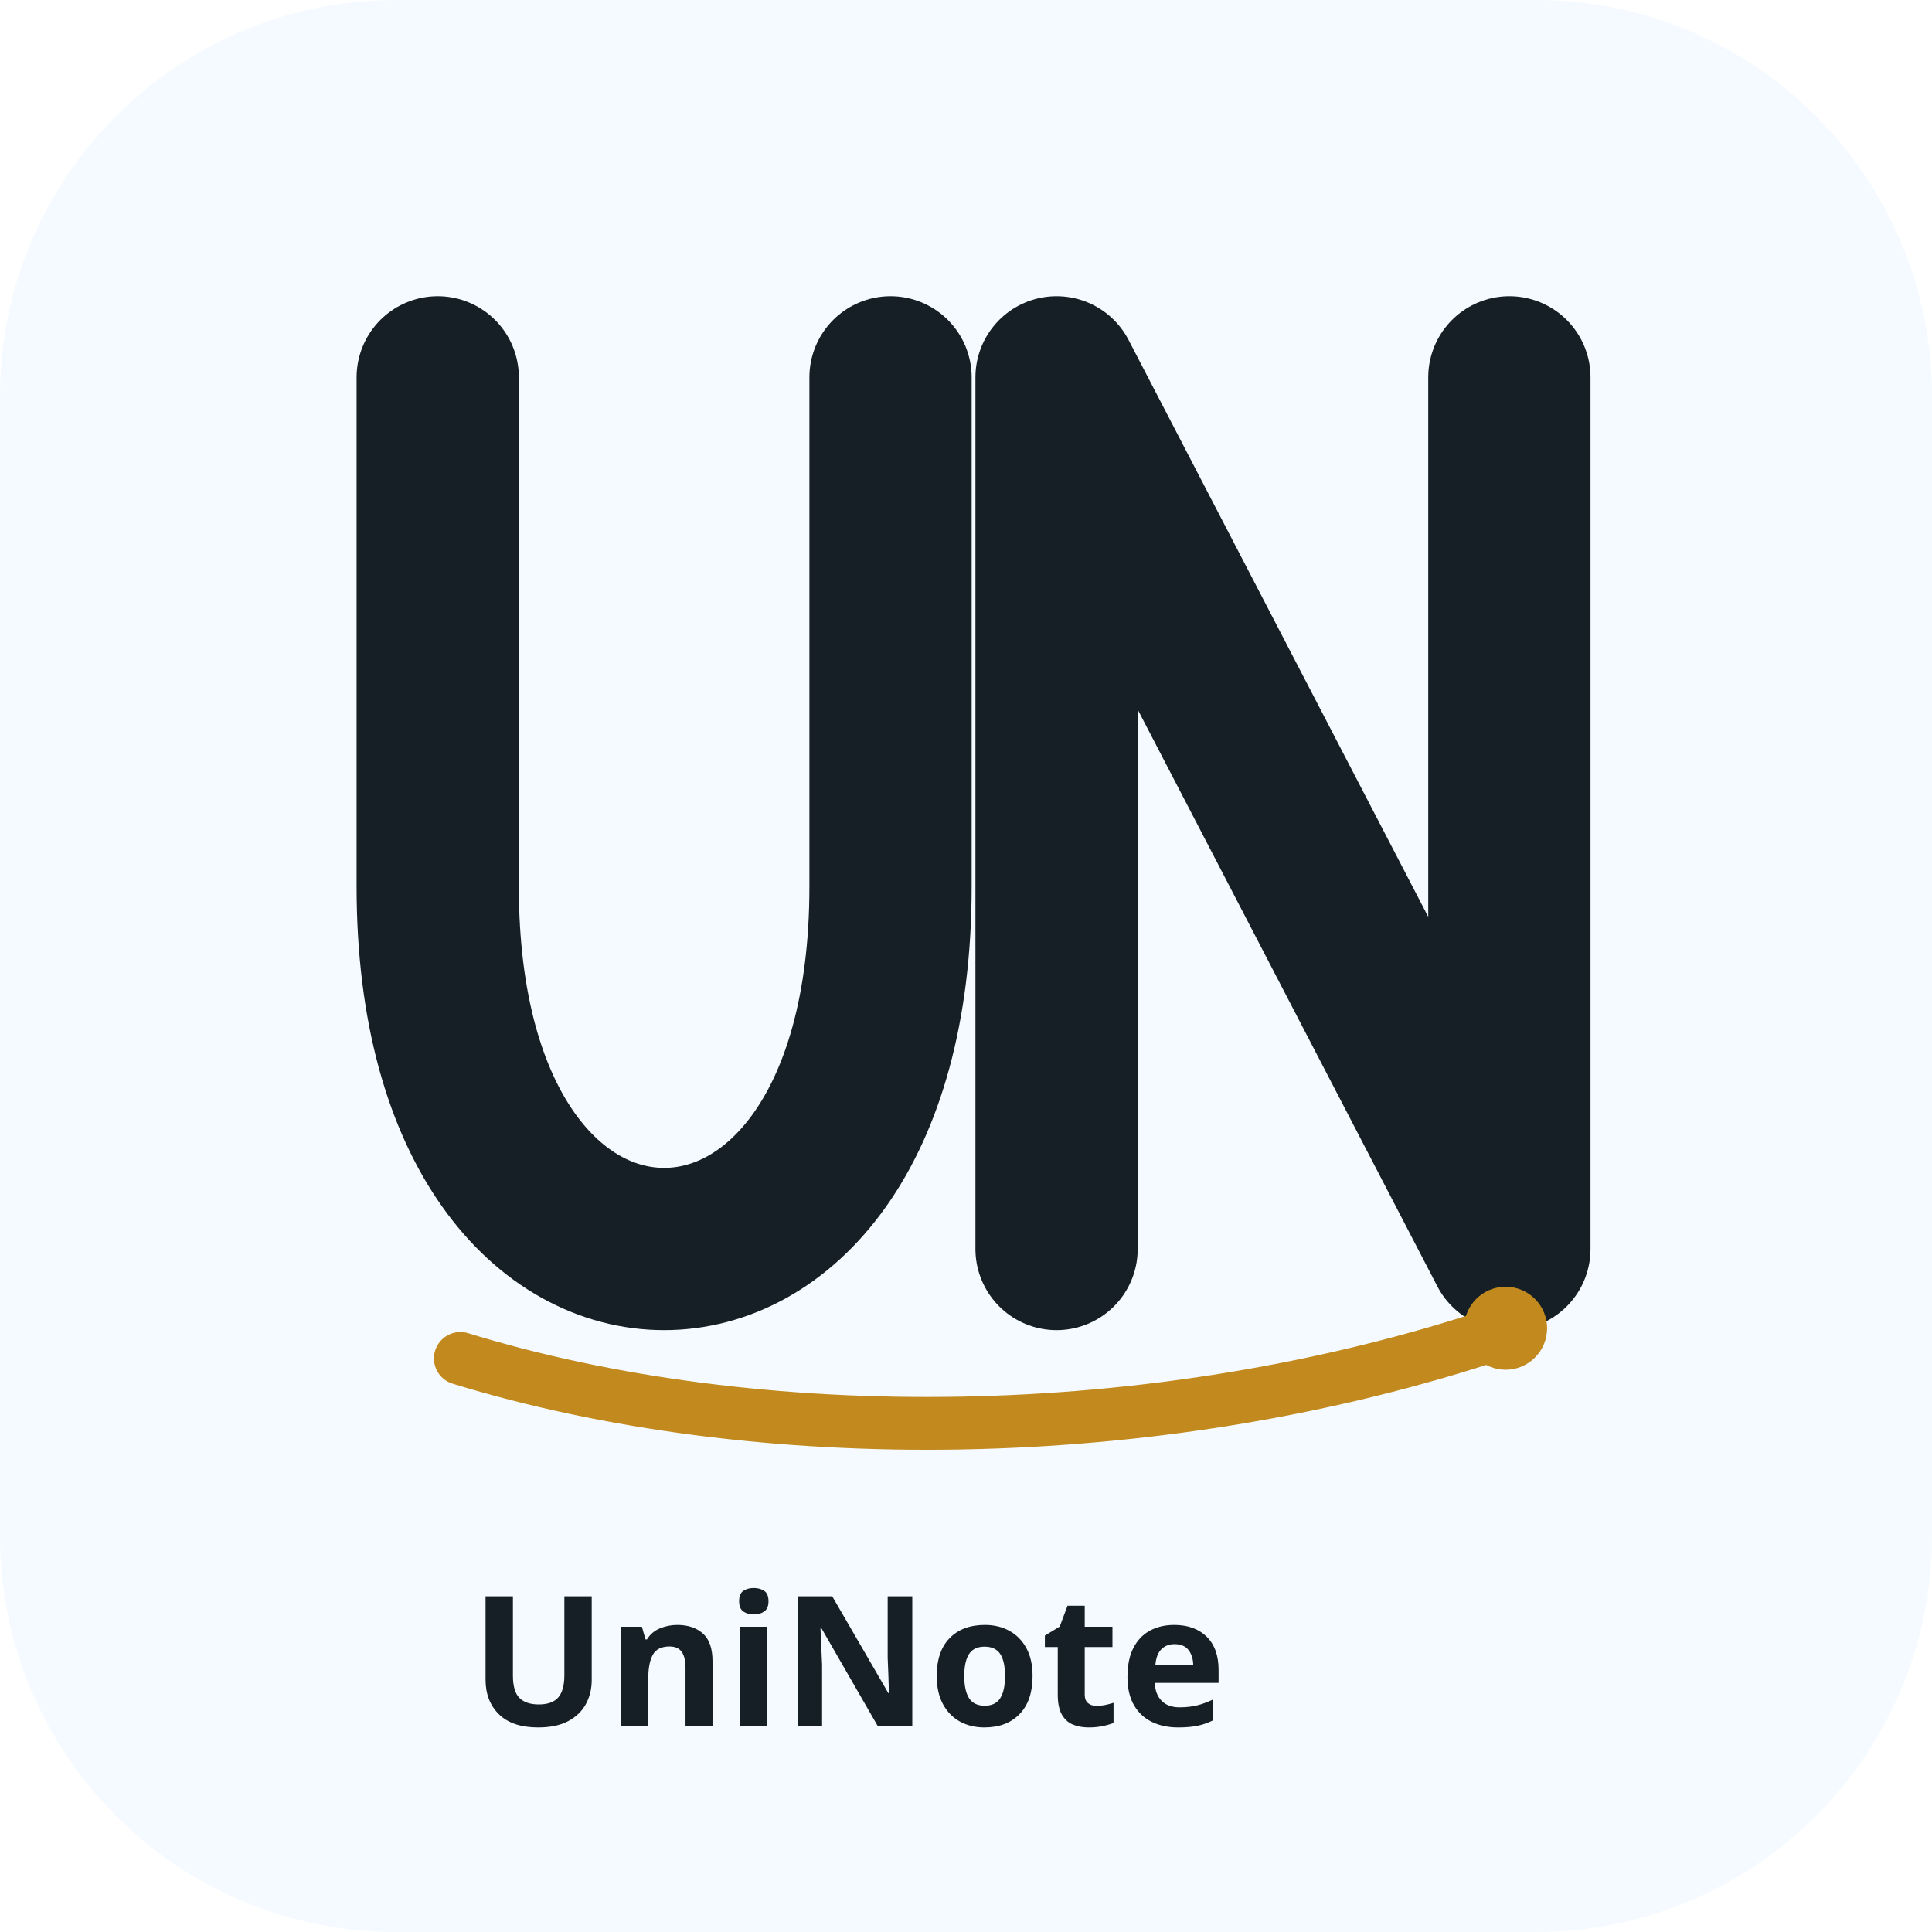
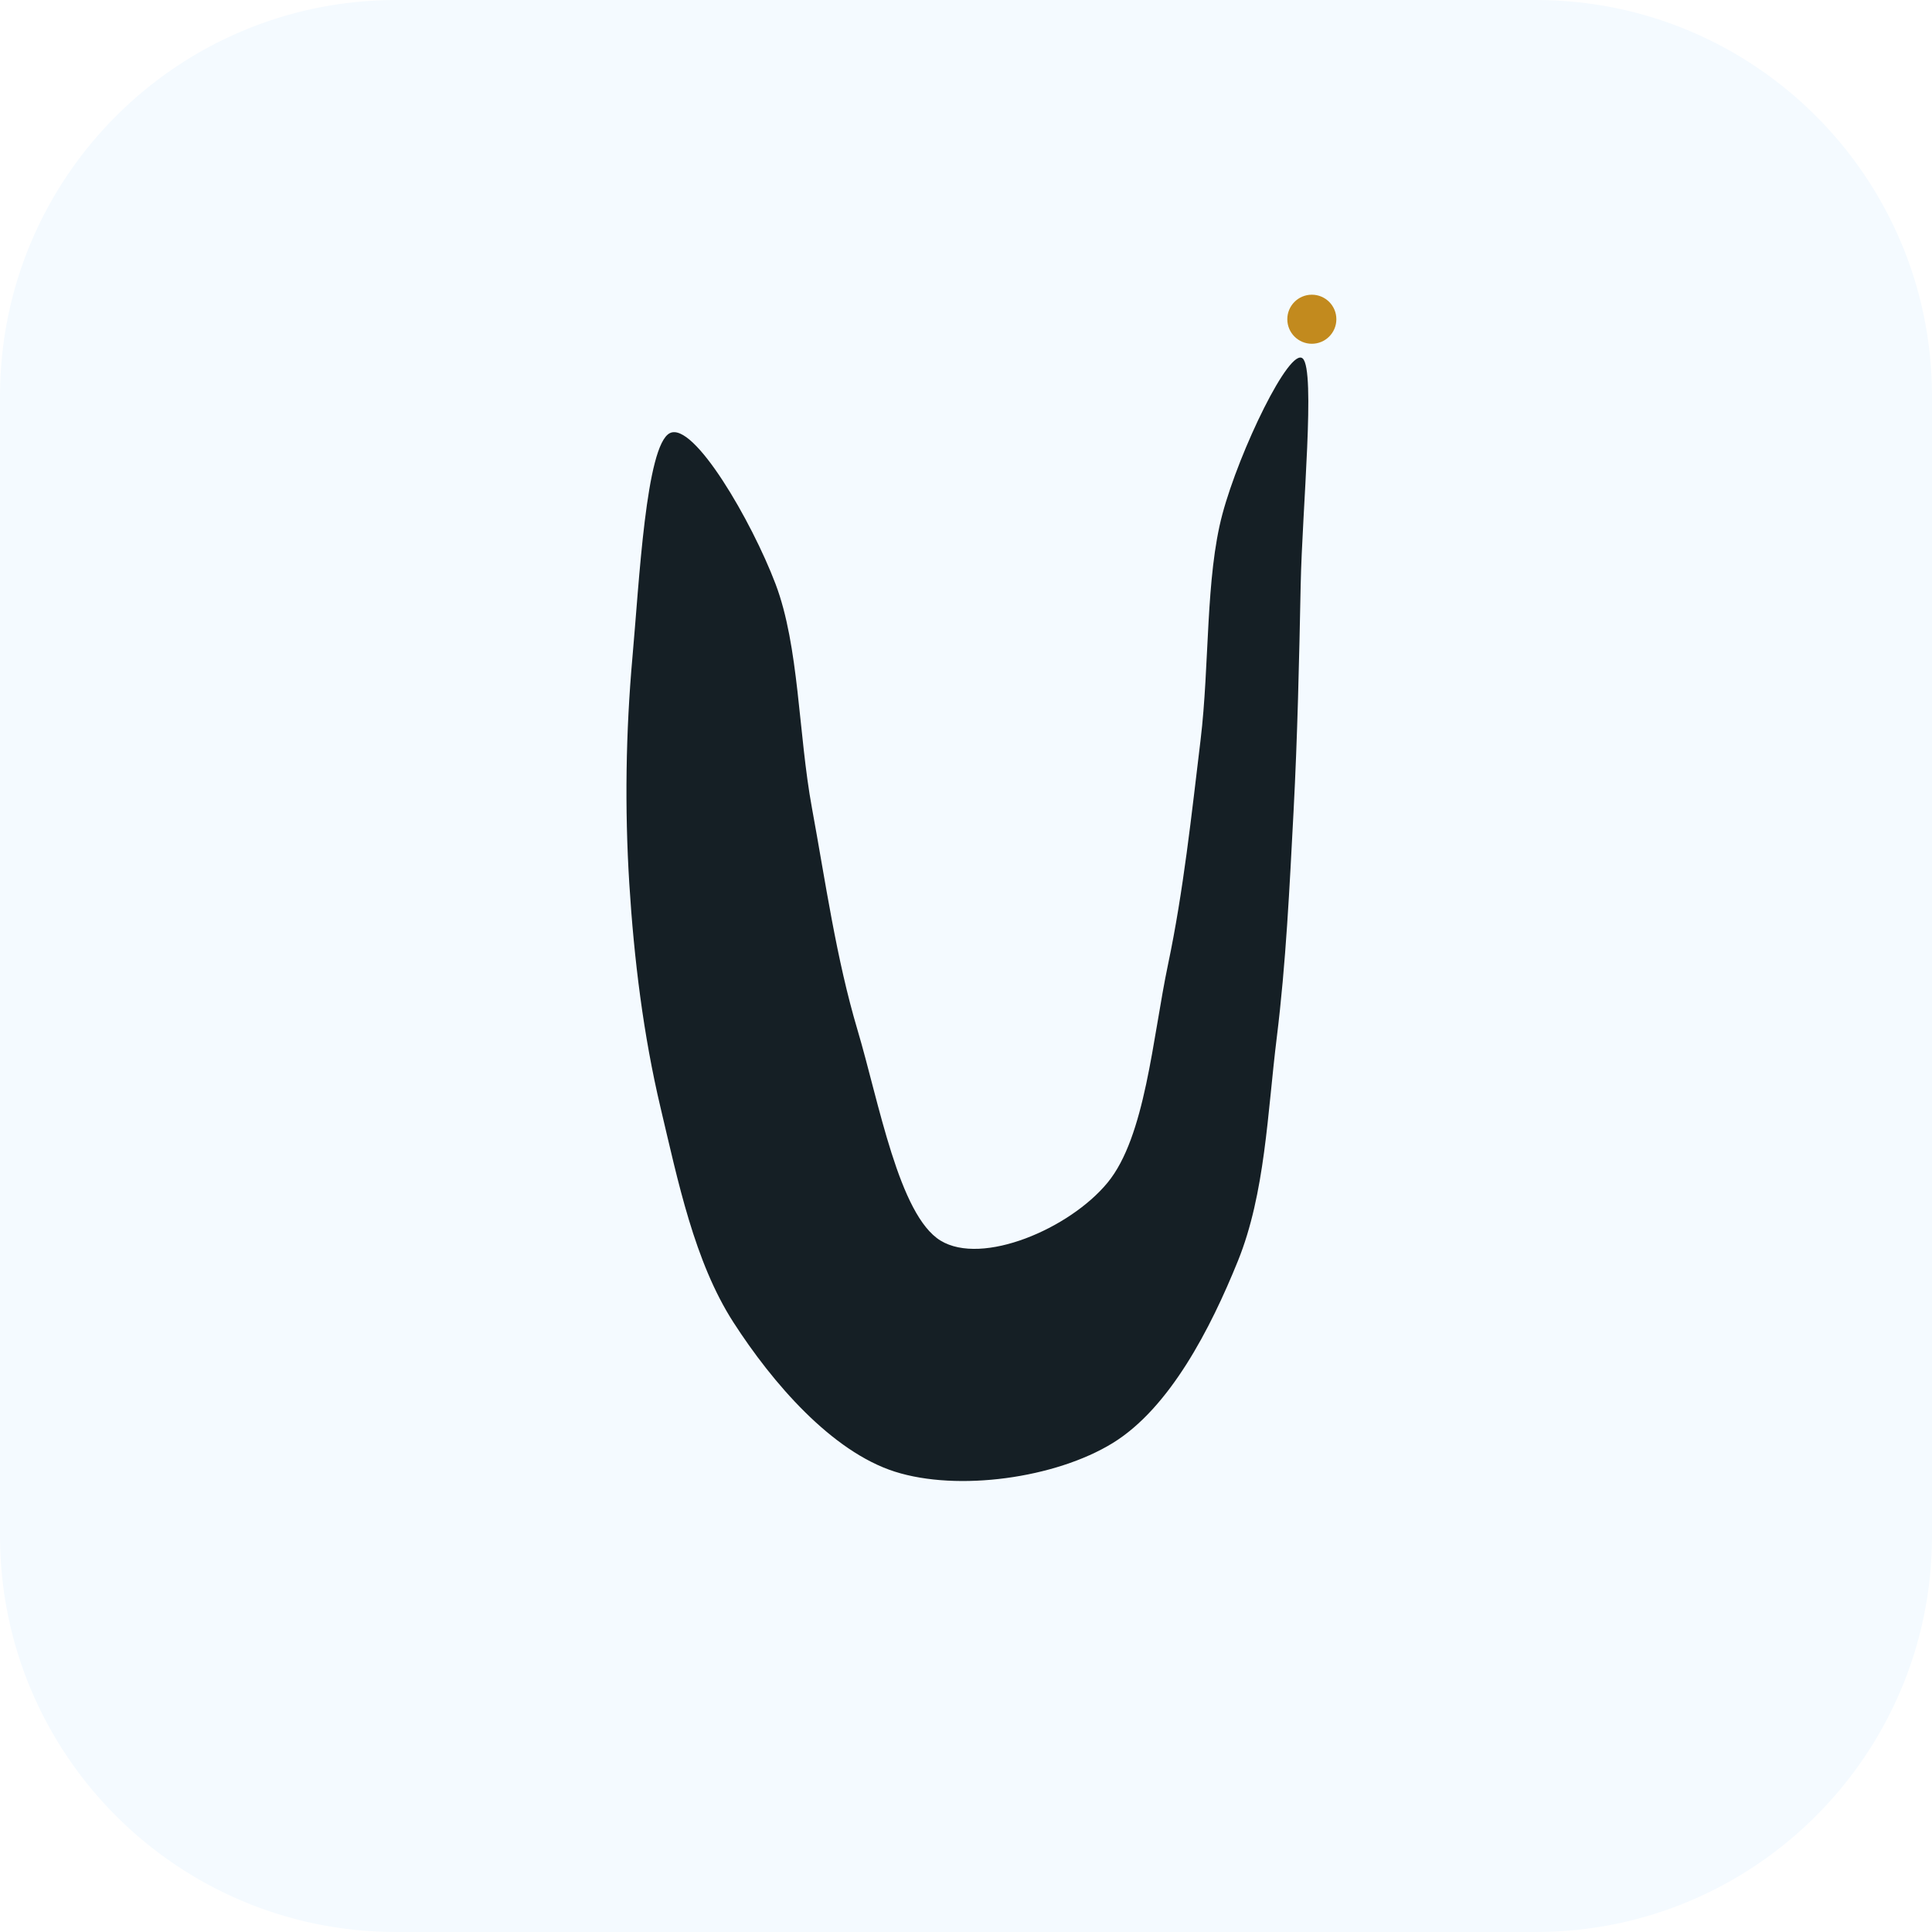
<svg xmlns="http://www.w3.org/2000/svg" width="1024" height="1024" viewBox="0 0 1024 1024">
-   <g id="Layer_1" data-name="Layer 1">
-     <path d="M210 0 L814 0 C929.98 0 1024 94.02 1024 210 L1024 814 C1024 929.98 929.98 1024 814 1024 L210 1024 C94.02 1024 0 929.98 0 814 L0 210 C0 94.02 94.02 0 210 0 Z" fill="#f4faff" />
-     <path d="M232 200 L232 470 C232 600 292 662 352 662 C412 662 472 600 472 470 L472 200" fill="none" stroke="#151f25" stroke-width="86" stroke-linecap="round" stroke-linejoin="round" />
-     <path d="M560 662 L560 200 L800 662 L800 200" fill="none" stroke="#151f25" stroke-width="86" stroke-linecap="round" stroke-linejoin="round" />
-     <path d="M244 720 C400 768 612 768 796 706" fill="none" stroke="#c28a1e" stroke-width="28" stroke-linecap="round" stroke-linejoin="round" />
-     <path d="M776 704 C776 691.85 785.85 682 798 682 C810.15 682 820 691.85 820 704 C820 716.15 810.15 726 798 726 C785.85 726 776 716.15 776 704 Z" fill="#c28a1e" />
-     <text transform="matrix(1 0 0 1 0 812)" x="512" y="102.624" xml:space="preserve" font-family="'Noto Sans', sans-serif" font-size="96" font-weight="bold" fill="#151f25" text-anchor="middle">
-       <tspan x="512" y="102.624">UniNote</tspan>
-     </text>
+   <g id="Badge_Background">
+     <path id="Badge_Background-2" data-name="Badge_Background" d="M210 0 L814 0 C929.98 0 1024 94.02 1024 210 L1024 814 C1024 929.98 929.98 1024 814 1024 L210 1024 C94.02 1024 0 929.98 0 814 L0 210 C0 94.02 94.02 0 210 0 Z" fill="#f4faff" />
+   </g>
+   <g id="U_BrushStroke">
+     <path id="U_BrushStroke-2" data-name="U_BrushStroke" d="M355 229.59 C342.36 236.02 338.81 308.3 335.23 348.08 C331.66 387.87 331.06 428.43 333.54 468.3 C336.03 508.16 340.96 548.53 350.15 587.28 C359.35 626.04 368.03 668.73 388.72 700.85 C409.41 732.97 440.78 769.33 474.27 780 C507.77 790.67 559.4 783.49 589.71 764.88 C620.01 746.27 641.61 704.16 656.11 668.35 C670.6 632.54 671.78 589.73 676.7 550.02 C681.62 510.31 683.49 470.12 685.61 430.09 C687.72 390.07 688.58 349.89 689.39 309.88 C690.2 269.86 697.37 196.24 690.46 190 C683.54 183.76 656.94 238.77 647.91 272.46 C638.89 306.16 641.13 352.39 636.33 392.18 C631.52 431.96 627.3 472.07 619.08 511.18 C610.86 550.3 607.1 602.47 587.01 626.86 C566.92 651.26 520.6 671.03 498.52 657.55 C476.44 644.07 465.89 584.21 454.52 545.98 C443.16 507.76 437.58 467.62 430.34 428.2 C423.09 388.79 423.61 342.61 411.05 309.51 C398.5 276.4 367.64 223.16 355 229.59 Z" fill="#151f25" />
+   </g>
+   <g id="Ink_Dot">
+     <path id="Ink_Dot-2" data-name="Ink_Dot" d="M682.3 169.2 C682.3 162.02 688.12 156.2 695.3 156.2 C702.48 156.2 708.3 162.02 708.3 169.2 C708.3 176.38 702.48 182.2 695.3 182.2 C688.12 182.2 682.3 176.38 682.3 169.2 Z" fill="#c28a1e" />
  </g>
</svg>
